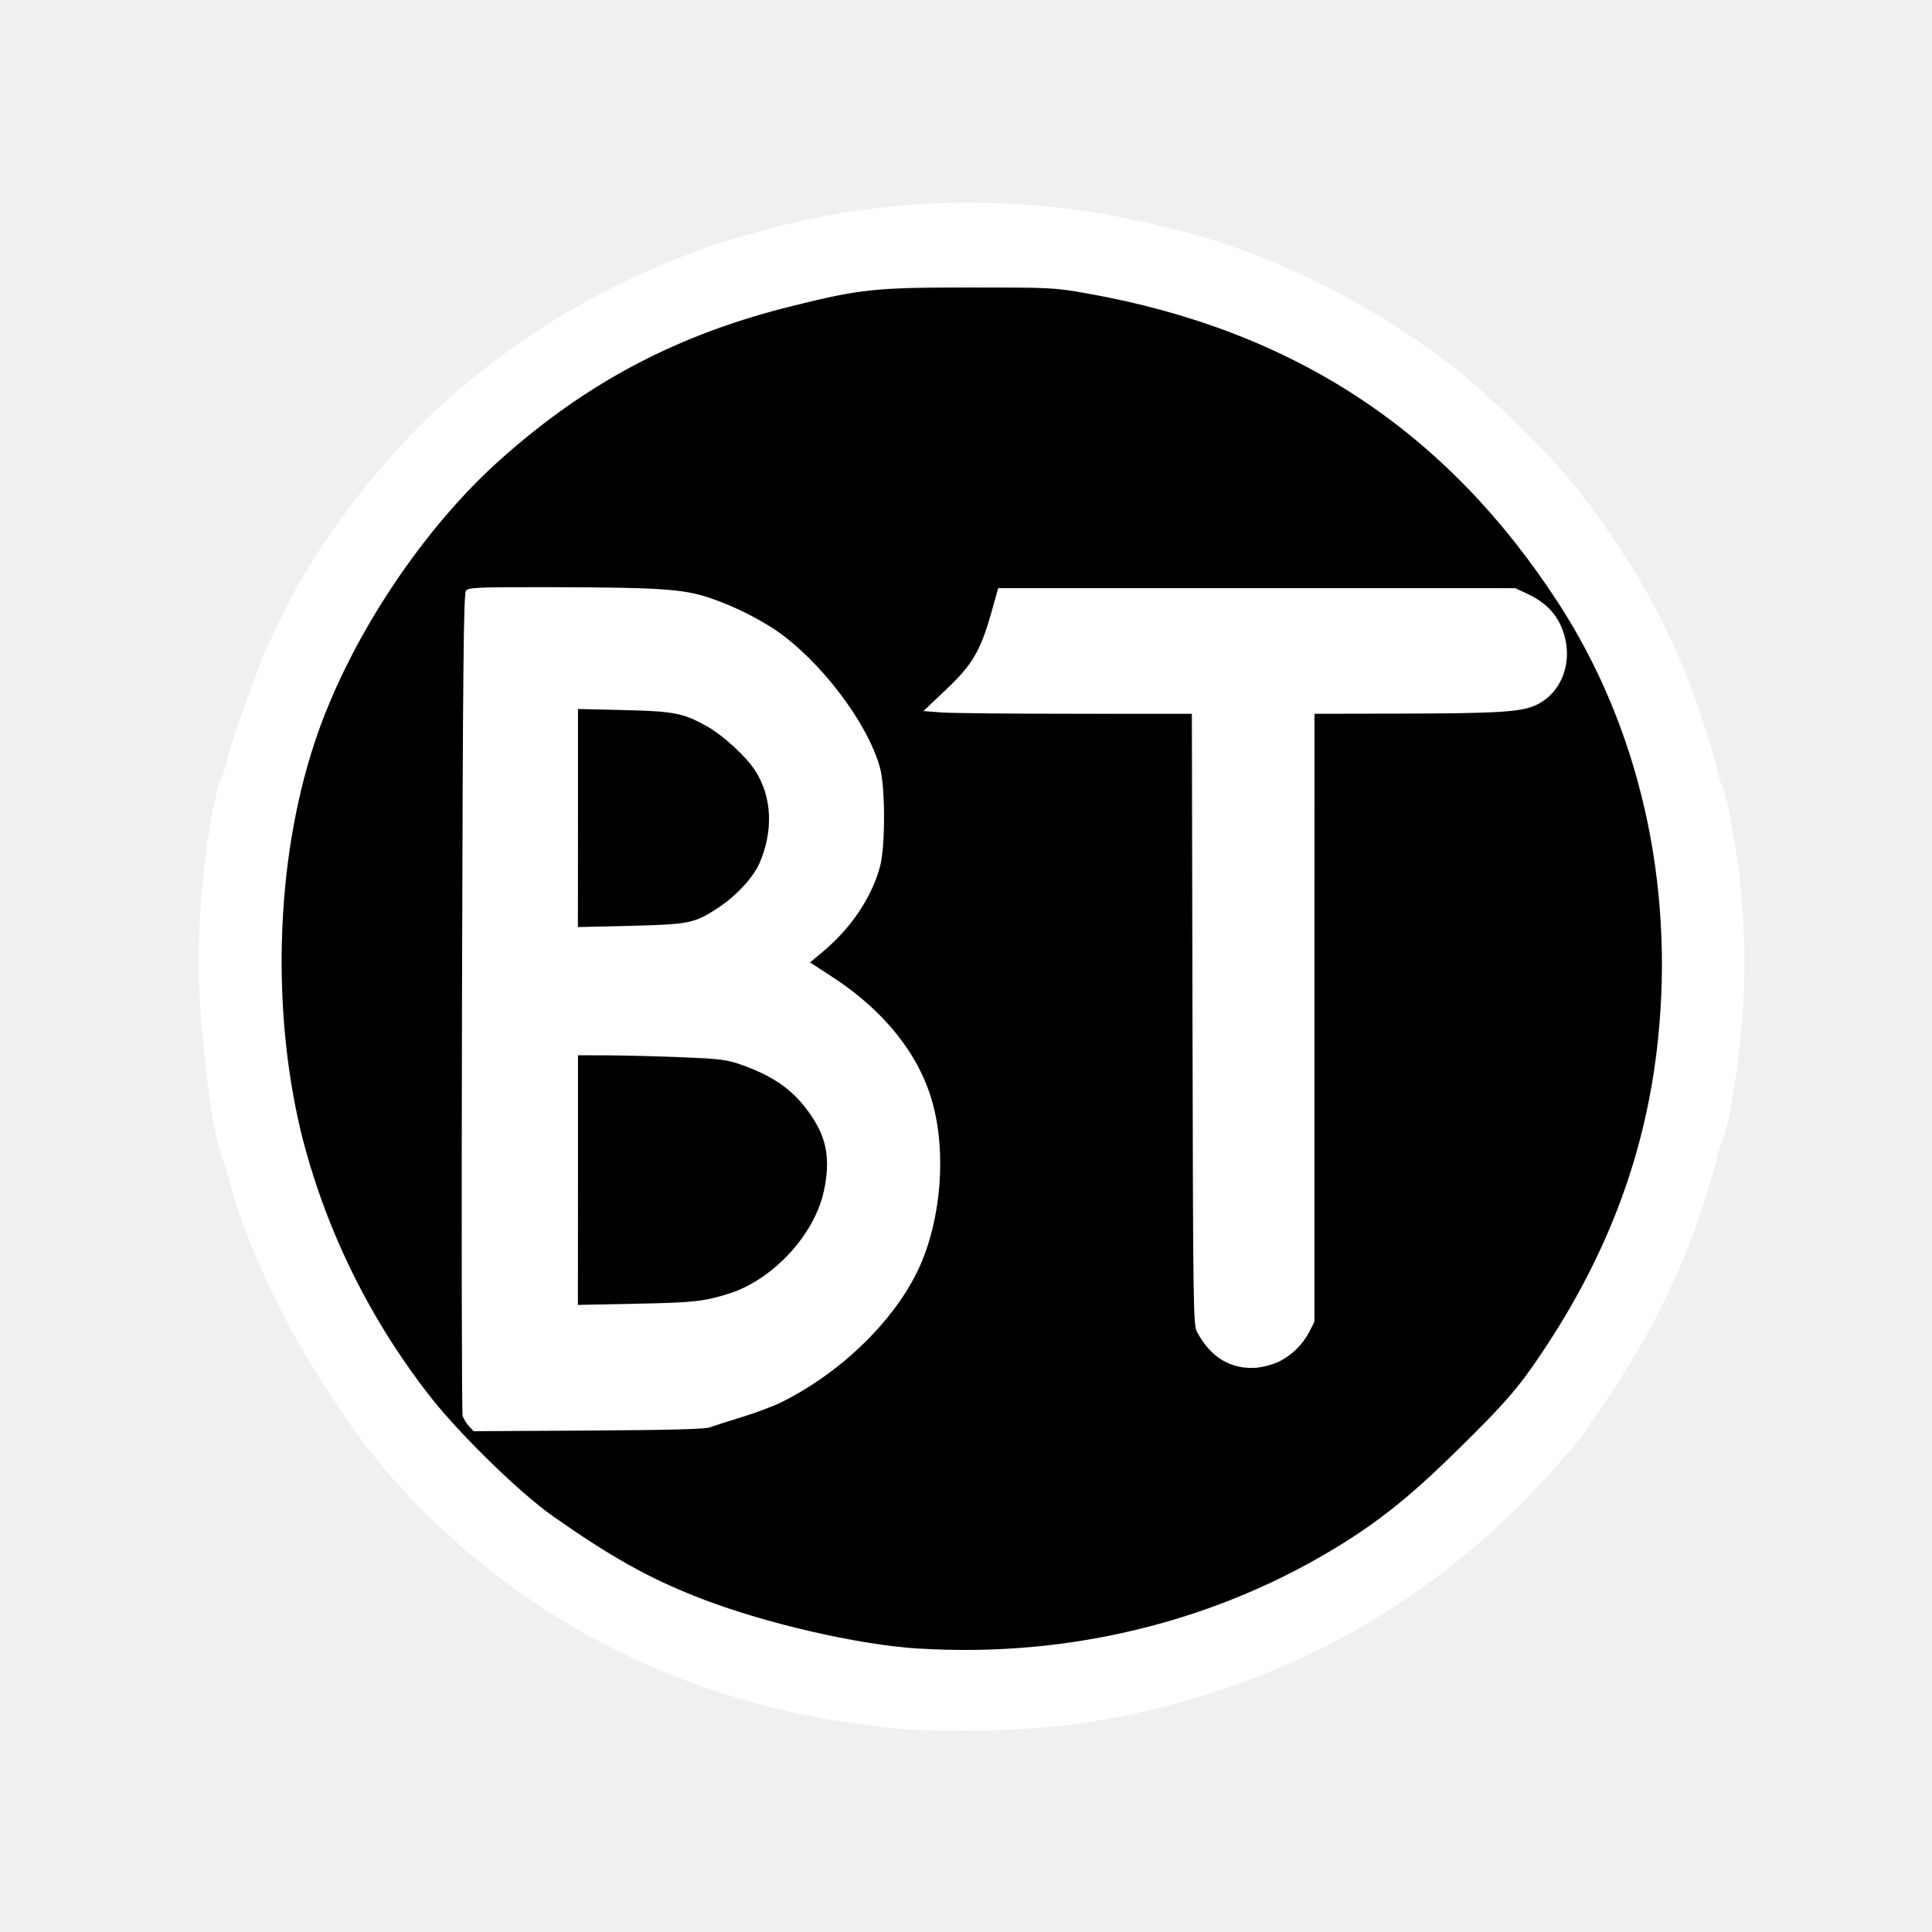
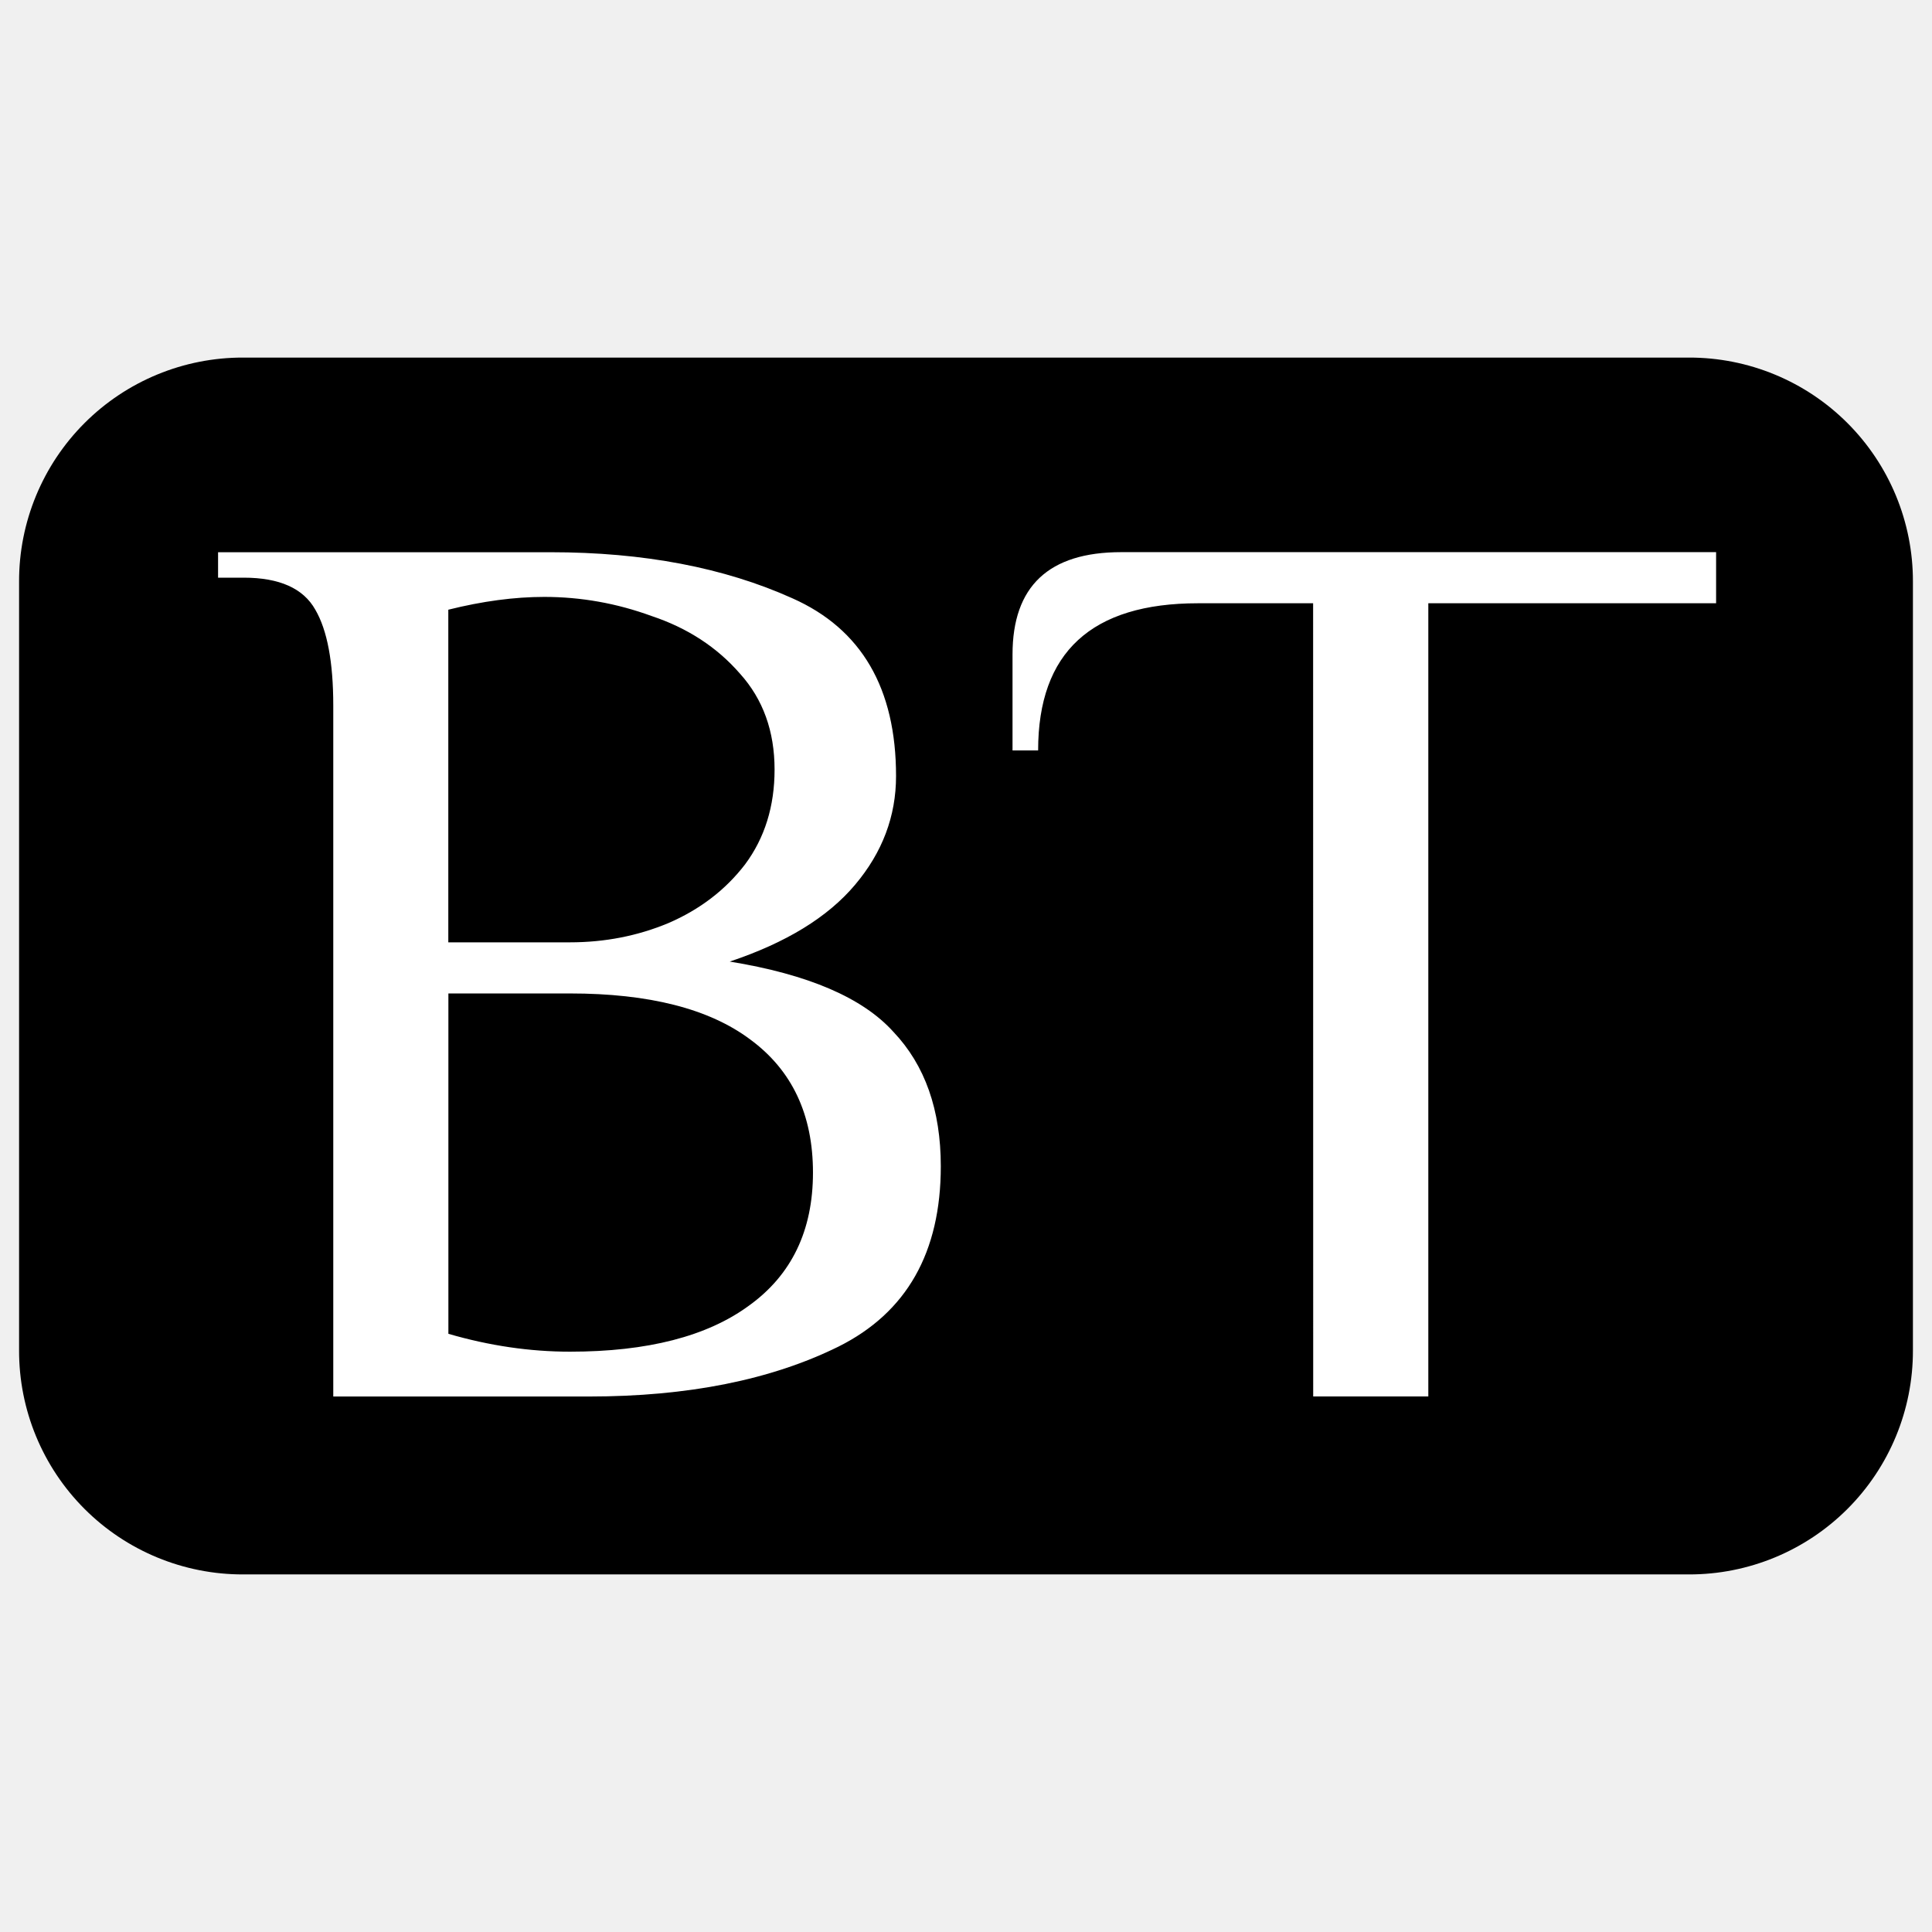
<svg xmlns="http://www.w3.org/2000/svg" viewBox="0 0 24 24">
-   <path d="M11.274 21.485c-1.284-.103-2.527-.44-3.596-.975a9.169 9.169 0 01-2.774-2.114 8.767 8.767 0 01-.526-.66l-.269-.403c-.572-.855-1.055-1.879-1.269-2.69a2.848 2.848 0 00-.089-.294c-.09-.187-.222-1.127-.269-1.92a10.226 10.226 0 01.082-1.881c.048-.373.15-.853.187-.88.01-.008.044-.12.076-.249.052-.21.143-.474.397-1.155.08-.213.363-.799.505-1.044.498-.863 1.242-1.762 1.956-2.367a9.667 9.667 0 013.948-2.032 9.491 9.491 0 012.748-.295c.763.021 1.424.122 2.332.355 1.12.289 2.322.891 3.345 1.677.38.292 1.256 1.152 1.516 1.489.646.833 1.09 1.597 1.405 2.42.148.386.301.867.366 1.147.019.08.044.153.056.16.012.009.05.165.087.348.148.749.203 1.47.172 2.253-.023.608-.166 1.578-.263 1.787a4.77 4.77 0 00-.107.371 9.397 9.397 0 01-.861 2.097c-.155.278-.509.835-.62.976a.892.892 0 00-.098.144c-.028.073-.469.58-.774.889-1.533 1.554-3.473 2.505-5.702 2.795a12.96 12.96 0 01-1.96.05zm1.494-1.014a9.312 9.312 0 002.592-.615 8.465 8.465 0 002.092-1.229c.353-.282 1.126-1.051 1.394-1.387.112-.14.205-.264.205-.273 0-.01.078-.13.174-.268.487-.704.938-1.705 1.161-2.575.38-1.482.343-3.219-.099-4.641a7.863 7.863 0 00-1.229-2.432c-.802-1.104-1.733-1.928-2.81-2.49a9.191 9.191 0 00-3.08-.968c-.49-.066-1.777-.066-2.264 0-1.337.181-2.568.614-3.565 1.253a8.176 8.176 0 00-2.442 2.395c-.152.228-.293.45-.312.494a1.73 1.73 0 01-.107.19c-.067.105-.27.532-.427.902-.186.437-.37 1.144-.478 1.84-.076.489-.097 1.678-.039 2.241.073.705.252 1.475.497 2.135.189.509.58 1.269.865 1.677.06.087.13.194.158.238.234.39 1.027 1.264 1.458 1.609a9.887 9.887 0 001.572 1.023c.852.428 2.073.766 3.177.878.323.033 1.131.034 1.507.002z" fill="white" />
-   <path d="M5.891 17.782c-.024-.005-.07-.05-.1-.101l-.058-.093.004-5.087c.004-4.5.009-5.095.045-5.15l.04-.062 1.299.01c1.252.01 1.306.013 1.51.07.687.196 1.183.509 1.624 1.027.351.412.581.797.671 1.125.067.245.083.8.03 1.107a1.733 1.733 0 01-.505.972c-.12.121-.258.25-.307.287l-.09.067.29.183c.511.325.926.786 1.136 1.262.296.673.26 1.676-.085 2.39-.309.64-.948 1.26-1.674 1.624-.19.095-.743.284-.833.284-.028 0-.059.011-.067.025-.008.013-.09.032-.182.042-.166.017-2.665.034-2.748.018zm2.799-1.62c.39-.068.57-.144.87-.365.454-.334.715-.817.713-1.318 0-.256-.037-.386-.161-.583-.219-.346-.55-.576-1.025-.711-.2-.056-.27-.06-1.06-.065l-.848-.005v3.088h.637c.455 0 .704-.011.874-.04zm-.11-4.706c.325-.104.695-.406.834-.682.154-.304.189-.707.085-.983-.115-.308-.432-.633-.796-.816-.258-.13-.454-.16-1.024-.16l-.5-.001v2.707l.647-.015c.41-.01.686-.028.754-.05zm6.816 5.522c-.22-.044-.393-.185-.523-.428-.05-.09-.05-.22-.05-3.888V8.867l-1.508-.006c-1.949-.009-1.84-.007-1.843-.032-.001-.012.027-.042.064-.066.07-.046.44-.399.485-.462.027-.037.08-.134.176-.315.027-.051.083-.225.125-.386l.076-.294L15.57 7.3c3.15-.007 3.174-.007 3.34.048a.882.882 0 01.488.418c.092.194.09.48-.006.675a.608.608 0 01-.383.352c-.154.058-.196.06-1.418.069l-1.26.01-.008 3.792-.007 3.793-.057.106a.799.799 0 01-.863.416z" fill="white" />
-   <path d="M11.42 20.48c-.766-.047-1.945-.32-2.757-.64-.61-.24-1.078-.502-1.798-1.008-.398-.28-1.132-.994-1.502-1.46a8.766 8.766 0 01-1.625-3.313c-.383-1.608-.302-3.5.212-4.956C4.383 7.875 5.27 6.55 6.226 5.7c1.078-.96 2.204-1.55 3.622-1.9.842-.21 1.028-.228 2.2-.228 1.017 0 1.05.001 1.454.073 2.562.455 4.459 1.7 5.849 3.835 1.01 1.55 1.451 3.482 1.244 5.442-.147 1.393-.614 2.649-1.446 3.89-.286.427-.45.617-1.036 1.193-.552.543-.93.852-1.415 1.157-1.546.971-3.392 1.432-5.277 1.317zm-2.6-2.749c.044-.017.224-.075.4-.129.176-.054.402-.139.501-.19.744-.373 1.407-1.026 1.7-1.671.272-.6.337-1.429.16-2.053-.166-.592-.596-1.13-1.232-1.546l-.286-.187.161-.134c.35-.293.607-.677.709-1.06.066-.251.065-.986-.002-1.227-.156-.561-.742-1.33-1.303-1.712a3.679 3.679 0 00-.827-.4c-.316-.105-.629-.126-1.985-.128-.89-.001-.994.004-1.027.043-.03.037-.039.87-.05 5.115-.007 2.79-.003 5.102.008 5.138a.416.416 0 00.08.128l.057.061 1.428-.008c1.01-.006 1.452-.018 1.508-.04zm7.05-.808a.861.861 0 00.395-.379l.064-.126V8.867l1.007-.002c1.3-.002 1.575-.02 1.761-.114.343-.175.467-.61.284-.996-.079-.165-.208-.285-.41-.38l-.147-.069H12.4l-.09.319c-.133.466-.235.637-.565.948l-.274.26.221.017c.122.01.872.017 1.667.017h1.446l.008 3.795c.008 3.668.01 3.798.059 3.888.172.318.423.466.743.44a.943.943 0 00.253-.067z" fill="black" />
-   <path d="M7.18 10.161V8.807l.566.014c.628.015.739.037 1.028.197.205.114.491.376.608.557.209.326.227.75.05 1.153-.079.177-.295.409-.519.554-.288.188-.357.201-1.087.219l-.647.015zm0 4.498v-1.55l.38.001c.208.001.62.012.913.024.47.02.557.03.727.09.427.15.673.33.883.644.19.285.233.543.152.924-.114.54-.628 1.1-1.17 1.274-.313.1-.434.114-1.159.129l-.727.015z" fill="black" />
+   <path d="M3.02 4.442h17.96a2.777 2.777 0 012.783 2.783v9.55a2.777 2.777 0 01-2.783 2.783H3.02a2.777 2.777 0 01-2.783-2.783v-9.55A2.777 2.777 0 013.02 4.442z" />
+   <path d="M4.14 8.766q0-.81-.223-1.192-.223-.398-.89-.398h-.318V6.86H6.84q1.732 0 3.003.572 1.288.572 1.288 2.209 0 .747-.509 1.35-.508.604-1.557.954 1.462.238 2.034.874.588.62.588 1.669 0 1.605-1.271 2.24-1.256.62-3.1.62H4.14zm2.94 2.94q.65 0 1.223-.239.588-.254.953-.73.366-.493.366-1.177 0-.715-.43-1.192-.428-.492-1.096-.715-.651-.238-1.335-.238-.556 0-1.192.159v4.132zm0 5.085q1.445 0 2.224-.572.795-.572.795-1.653 0-1.08-.779-1.653-.763-.572-2.24-.572H5.57v4.228q.762.222 1.51.222zm9.232-9.297h-1.43q-1.986 0-1.986 1.828h-.318V8.13q0-1.271 1.35-1.271h7.39v.635h-3.575v9.853h-1.43z" aria-label="BT" fill="#fff" />
</svg>
